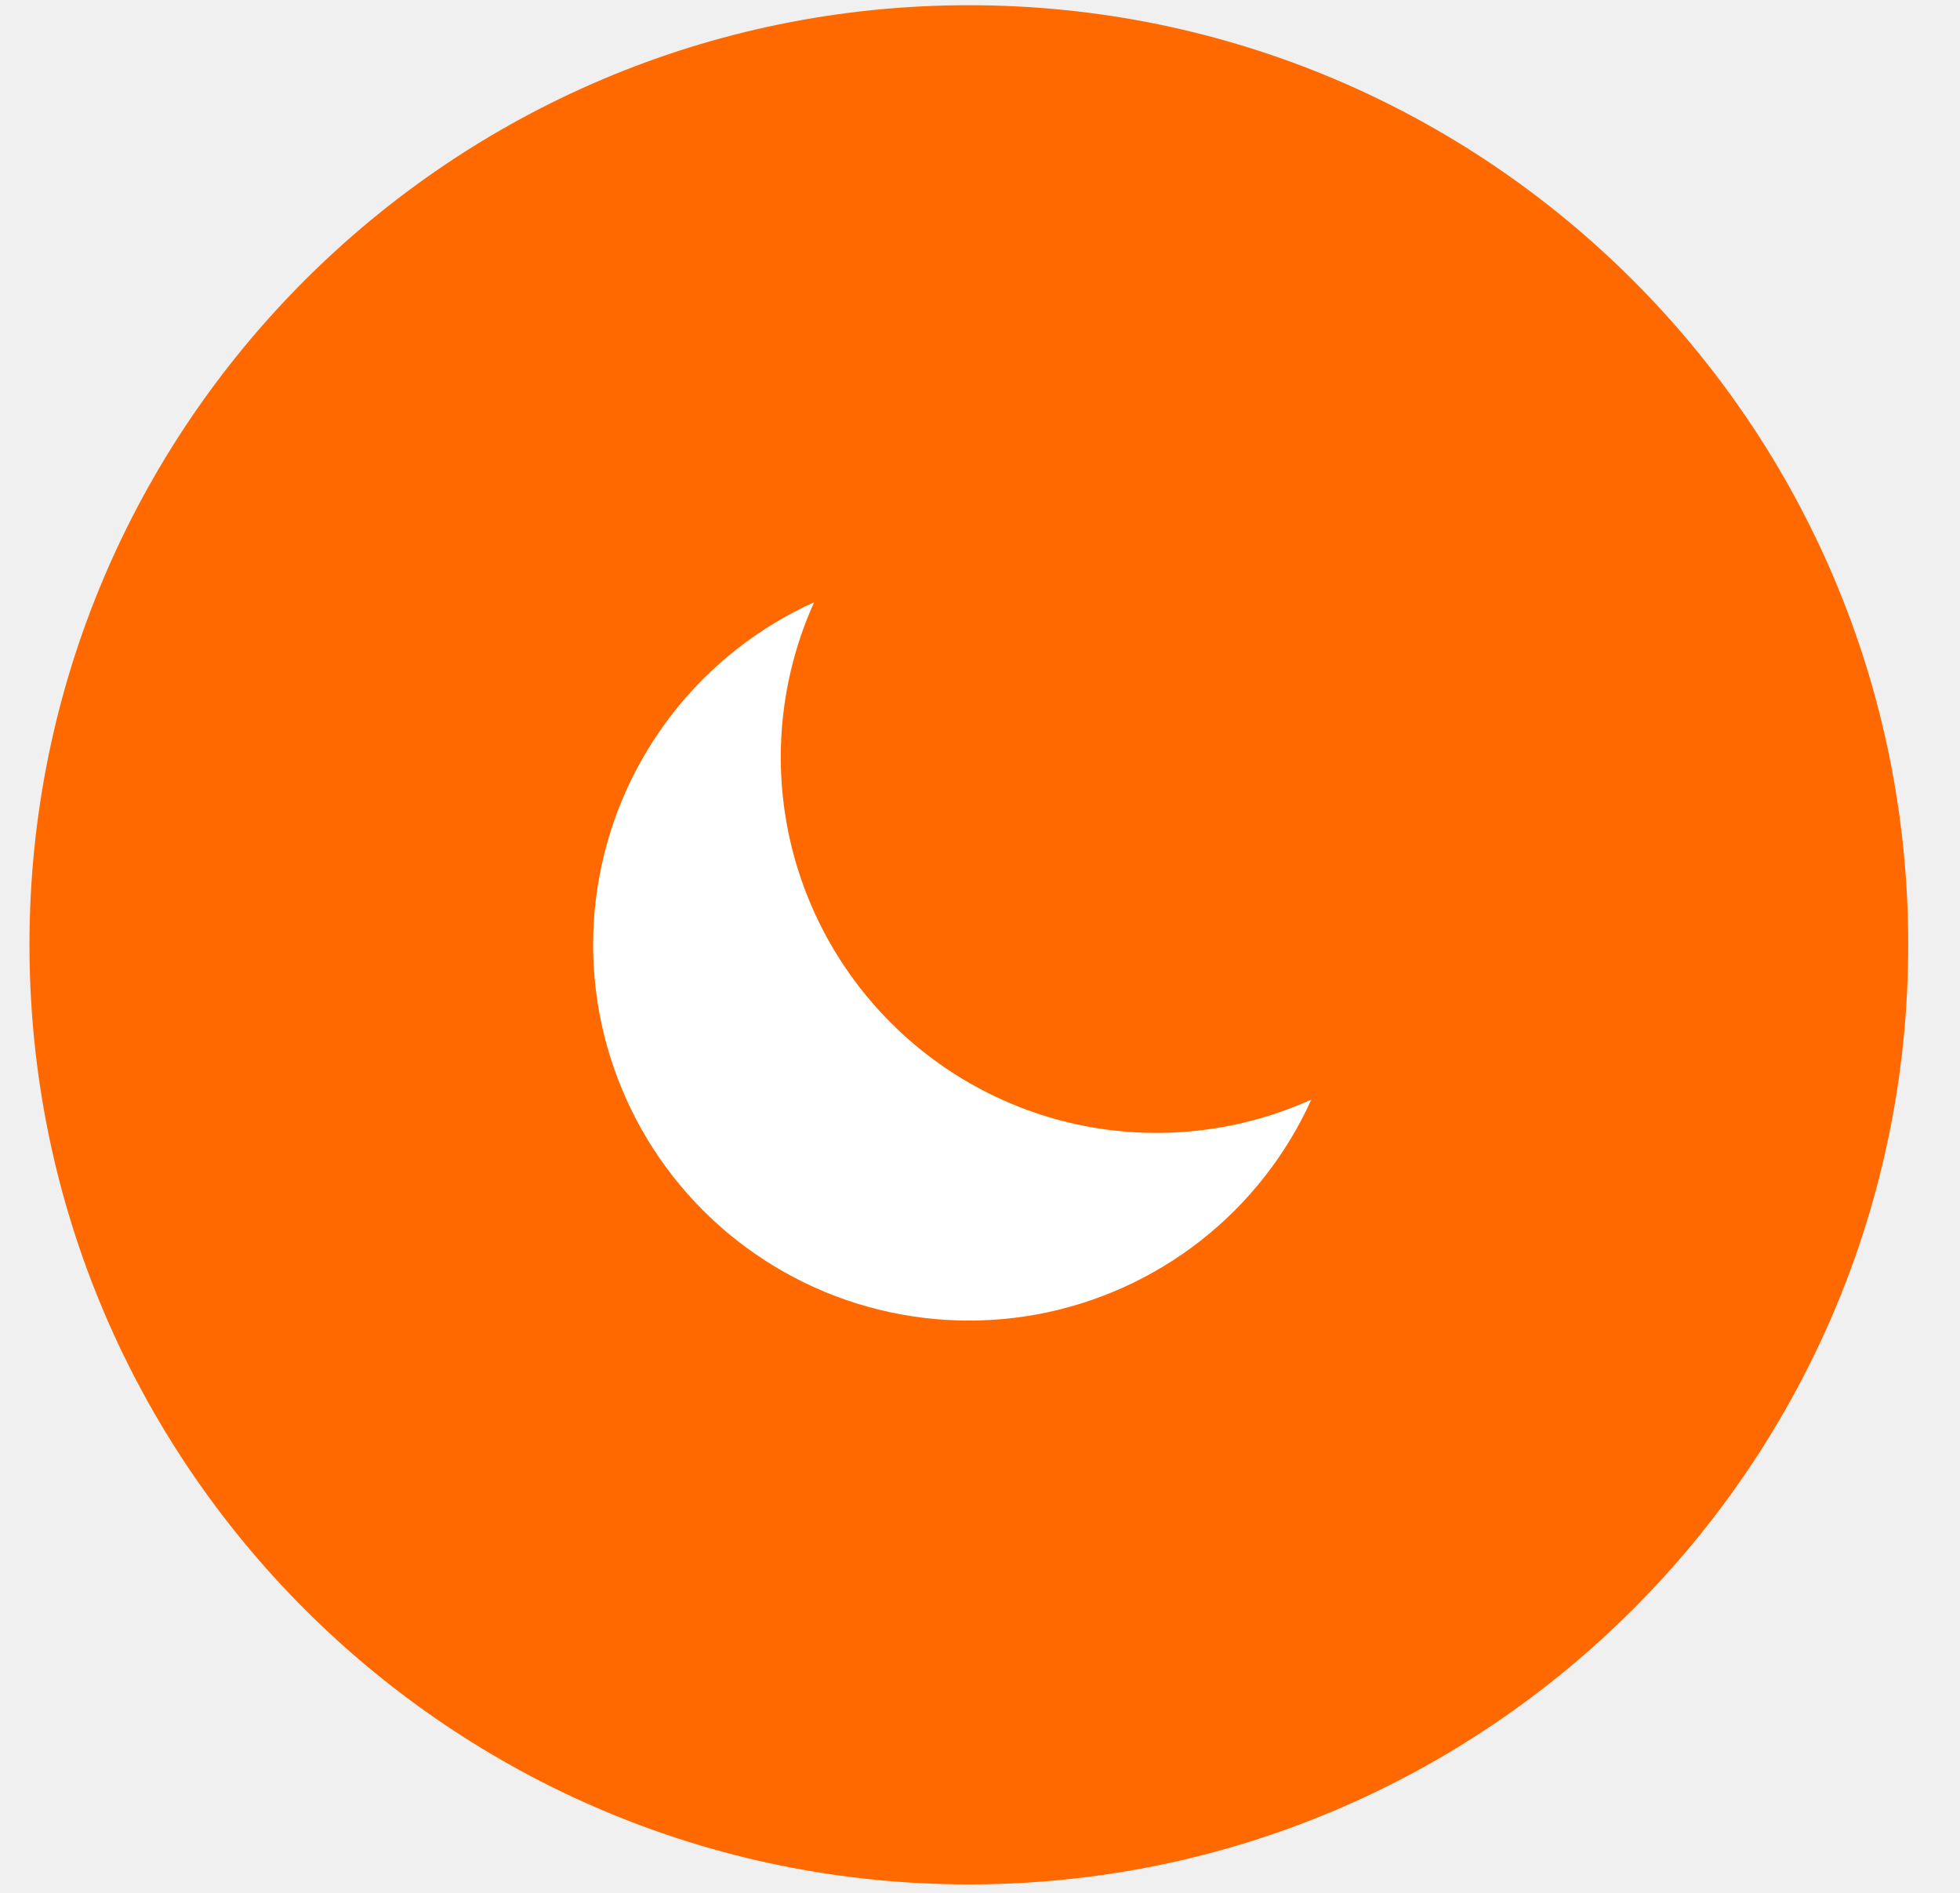
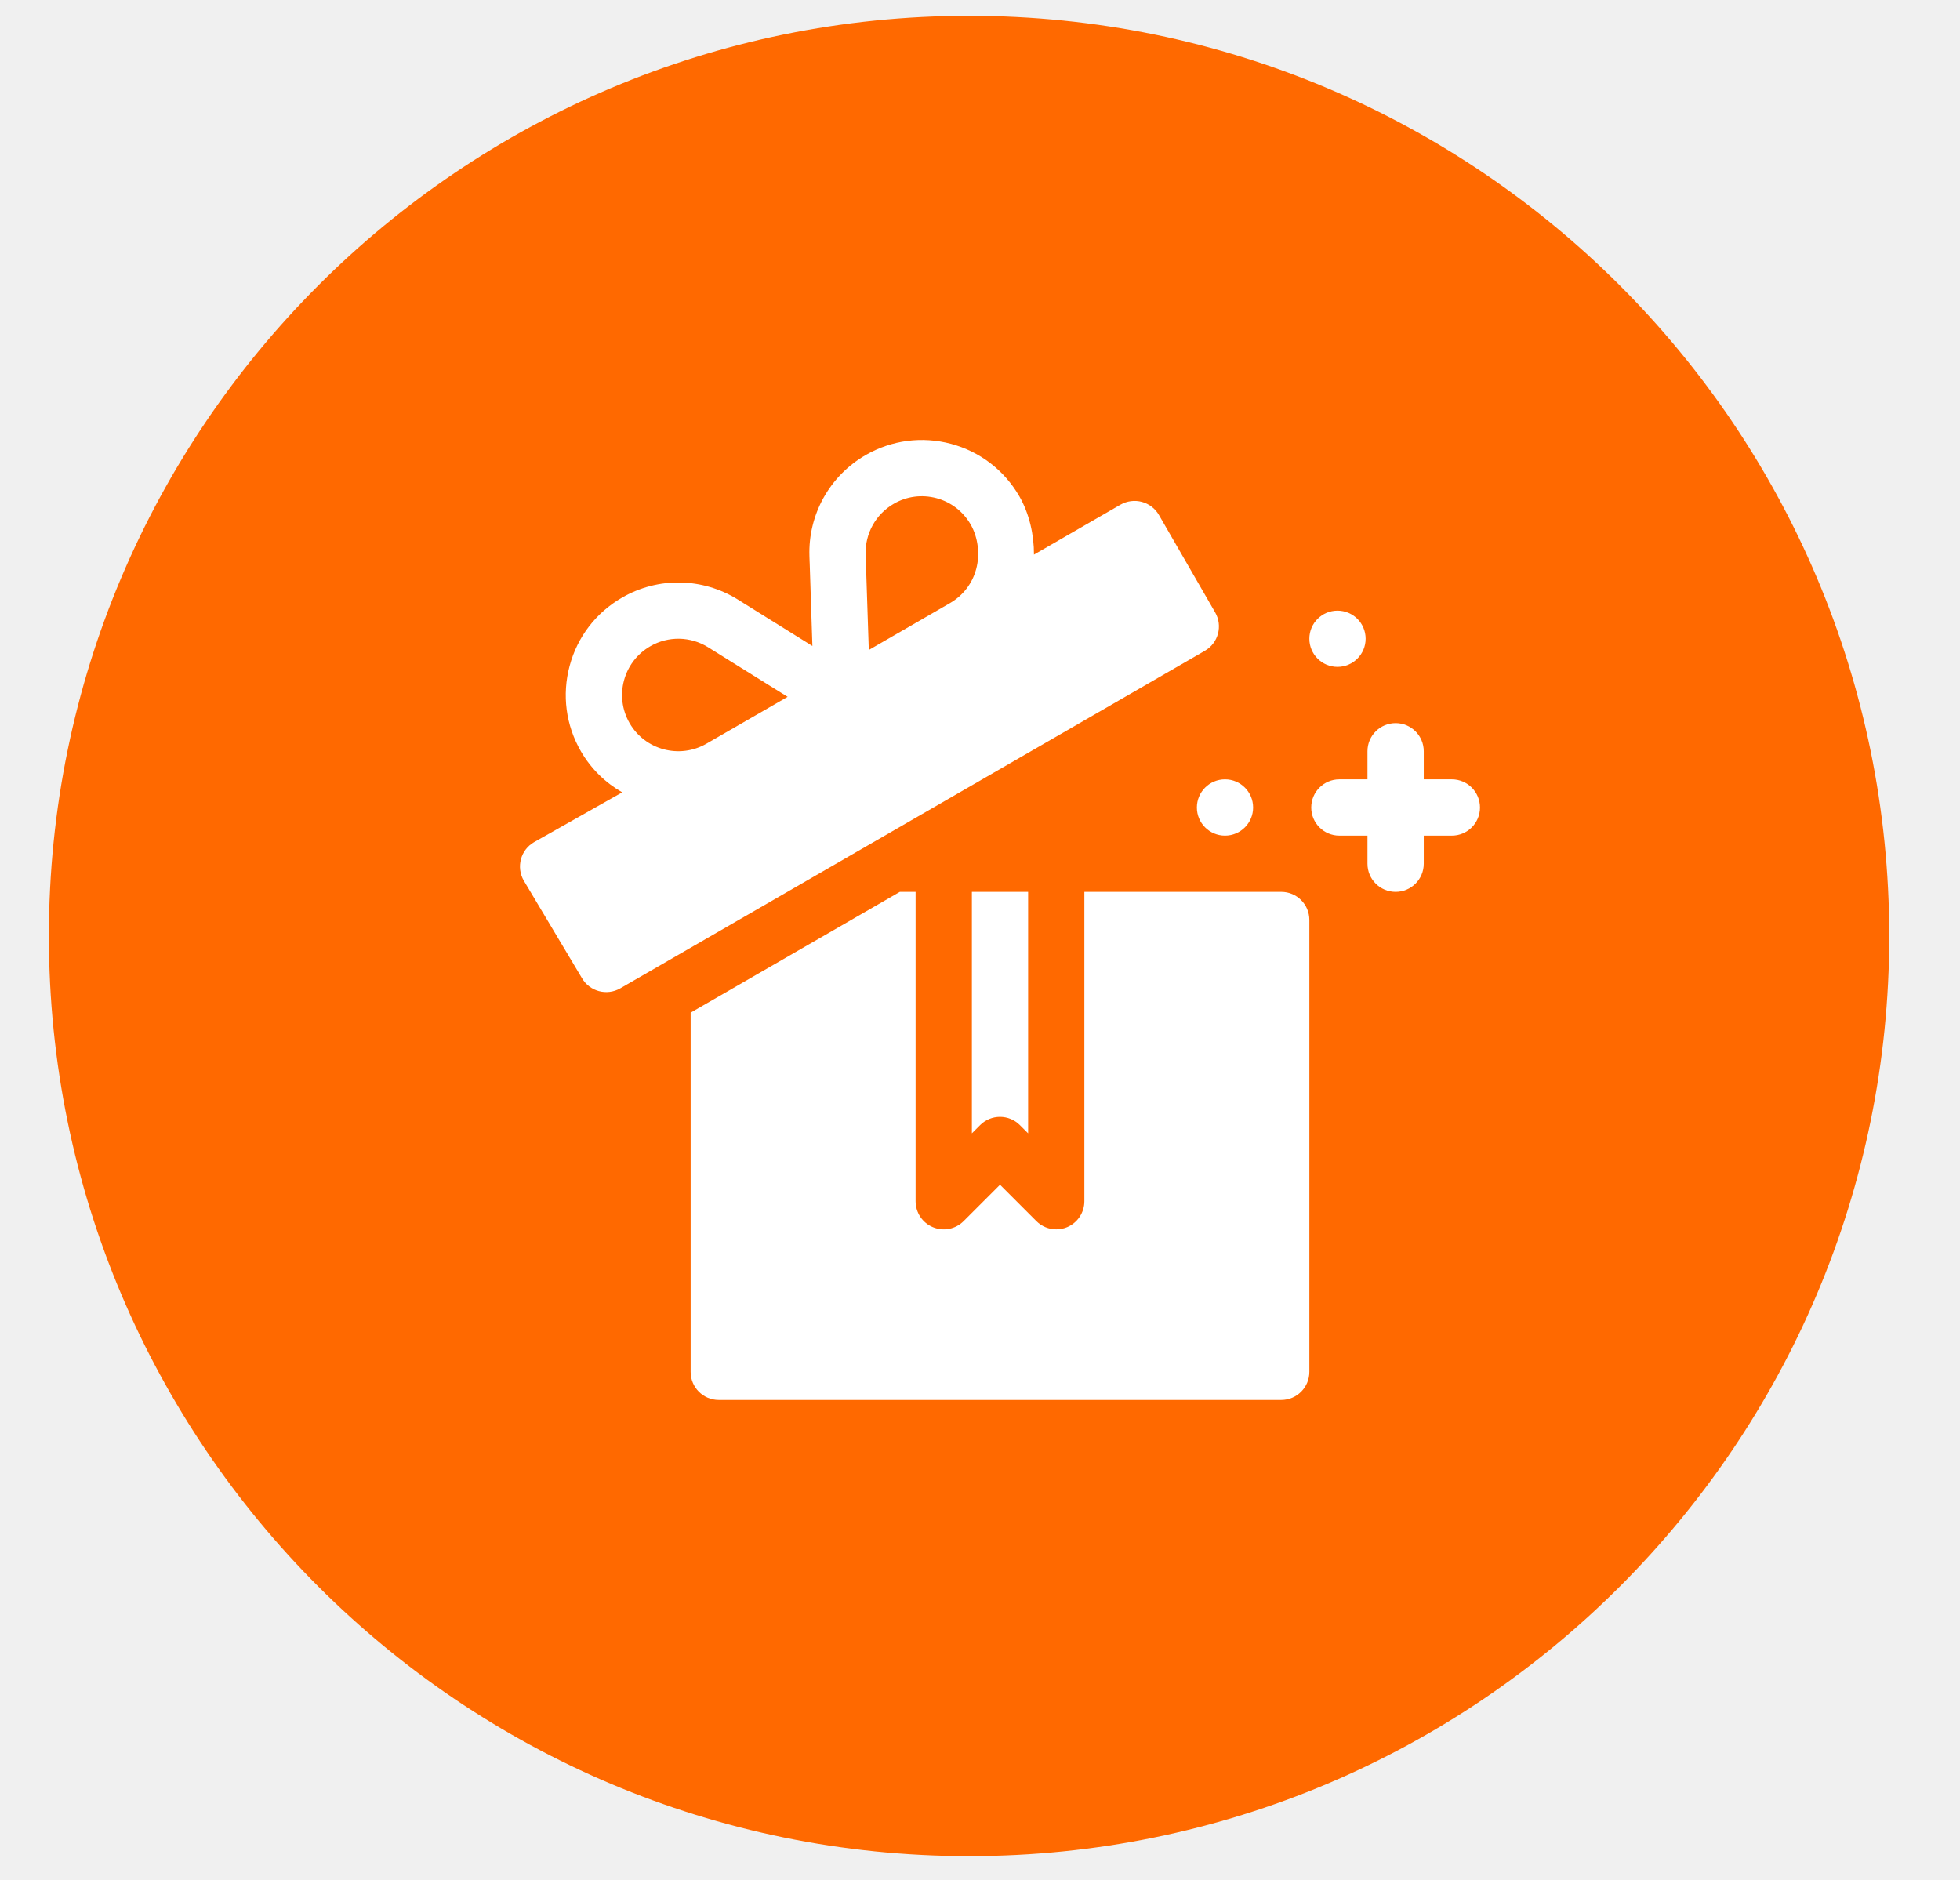
- <svg xmlns="http://www.w3.org/2000/svg" width="29" height="28" viewBox="0 0 29 28" fill="none">
-   <circle cx="14.335" cy="13.976" r="13.899" fill="#FF6900" />
-   <path d="M19.403 16.265C18.373 16.73 17.226 16.871 16.115 16.669C15.003 16.466 13.979 15.929 13.181 15.13C12.382 14.331 11.845 13.308 11.642 12.196C11.44 11.085 11.581 9.938 12.046 8.908C11.227 9.279 10.509 9.842 9.955 10.551C9.401 11.26 9.028 12.092 8.866 12.977C8.705 13.862 8.76 14.773 9.028 15.631C9.296 16.49 9.768 17.27 10.404 17.907C11.04 18.542 11.821 19.015 12.68 19.283C13.538 19.55 14.449 19.606 15.334 19.445C16.219 19.283 17.051 18.91 17.76 18.356C18.469 17.802 19.032 17.084 19.403 16.265V16.265Z" fill="white" />
+ <svg xmlns="http://www.w3.org/2000/svg" width="49" height="47" viewBox="0 0 49 47" fill="none">
+   <g clip-path="url(#clip0_2143_844)">
+     <g clip-path="url(#clip1_2143_844)">
+       <path d="M24.227 46.404C36.932 46.404 47.231 36.105 47.231 23.4C47.231 10.695 36.932 0.396 24.227 0.396C11.522 0.396 1.222 10.695 1.222 23.4C1.222 36.105 11.522 46.404 24.227 46.404Z" fill="#FF6900" />
+       <g clip-path="url(#clip2_2143_844)">
+         <path d="M36.297 19.484H35.594V18.781C35.594 18.393 35.279 18.078 34.891 18.078C34.502 18.078 34.187 18.393 34.187 18.781V19.484H33.484C33.096 19.484 32.781 19.799 32.781 20.188C32.781 20.576 33.096 20.891 33.484 20.891H34.187V21.594C34.187 21.982 34.502 22.297 34.891 22.297C35.279 22.297 35.594 21.982 35.594 21.594V20.891H36.297C36.685 20.891 37 20.576 37 20.188C37 19.799 36.685 19.484 36.297 19.484Z" fill="white" />
+         <path d="M33.437 16.672C33.826 16.672 34.141 16.357 34.141 15.969C34.141 15.58 33.826 15.266 33.437 15.266C33.049 15.266 32.734 15.58 32.734 15.969C32.734 16.357 33.049 16.672 33.437 16.672Z" fill="white" />
+         <path d="M30.625 20.891C31.013 20.891 31.328 20.576 31.328 20.188C31.328 19.799 31.013 19.484 30.625 19.484C30.237 19.484 29.922 19.799 29.922 20.188C29.922 20.576 30.237 20.891 30.625 20.891Z" fill="white" />
+         <path d="M24.503 28.128C24.777 27.853 25.223 27.853 25.497 28.128L25.703 28.334V22.297H24.297V28.334L24.503 28.128Z" fill="white" />
+         <path d="M32.031 22.297H27.109V30.031C27.109 30.316 26.938 30.572 26.675 30.681C26.588 30.717 26.497 30.734 26.406 30.734C26.224 30.734 26.044 30.663 25.909 30.528L25 29.619L24.091 30.528C23.889 30.73 23.588 30.79 23.325 30.681C23.061 30.572 22.89 30.316 22.89 30.031V22.297H22.496L17.266 25.317V34.297C17.266 34.685 17.58 35 17.969 35H32.031C32.42 35 32.734 34.685 32.734 34.297V23C32.734 22.611 32.42 22.297 32.031 22.297Z" fill="white" />
+         <path d="M30.379 15.31L28.973 12.874C28.88 12.713 28.726 12.595 28.546 12.547C28.367 12.499 28.174 12.524 28.012 12.617L25.849 13.866C25.851 13.375 25.735 12.843 25.483 12.407C25.107 11.756 24.501 11.291 23.775 11.096C23.051 10.903 22.292 11.002 21.641 11.377C20.739 11.898 20.2 12.868 20.236 13.909L20.241 14.058C20.241 14.063 20.241 14.068 20.242 14.073L20.31 16.15L18.576 15.07C18.576 15.069 18.574 15.069 18.574 15.068L18.447 14.989C17.563 14.439 16.455 14.418 15.552 14.94C14.901 15.315 14.435 15.921 14.241 16.647C14.047 17.373 14.146 18.131 14.522 18.782C14.778 19.226 15.14 19.571 15.555 19.809L13.352 21.054C13.015 21.248 12.9 21.678 13.094 22.015L14.547 24.451C14.741 24.787 15.171 24.902 15.508 24.708L30.122 16.27C30.458 16.076 30.573 15.646 30.379 15.31ZM17.66 18.593C16.988 18.98 16.127 18.75 15.74 18.079C15.352 17.407 15.583 16.545 16.255 16.158C16.706 15.896 17.262 15.907 17.703 16.182L19.691 17.421L17.66 18.593ZM24.405 14.224C24.309 14.586 24.076 14.889 23.751 15.077L21.72 16.25L21.641 13.861C21.624 13.34 21.894 12.855 22.344 12.595C22.668 12.406 23.047 12.358 23.411 12.454C23.774 12.552 24.077 12.785 24.265 13.11C24.453 13.436 24.503 13.861 24.405 14.224Z" fill="white" />
+       </g>
+     </g>
+   </g>
+   <defs>
+     <clipPath id="clip0_2143_844">
+       <rect width="48" height="46.34" fill="white" transform="translate(0.5 0.27002)" />
+     </clipPath>
+     <clipPath id="clip1_2143_844">
+       <rect width="48" height="46.345" fill="white" transform="translate(0.5 0.267578)" />
+     </clipPath>
+     <clipPath id="clip2_2143_844">
+       <rect width="24" height="24" fill="white" transform="translate(13 11)" />
+     </clipPath>
+   </defs>
</svg>
